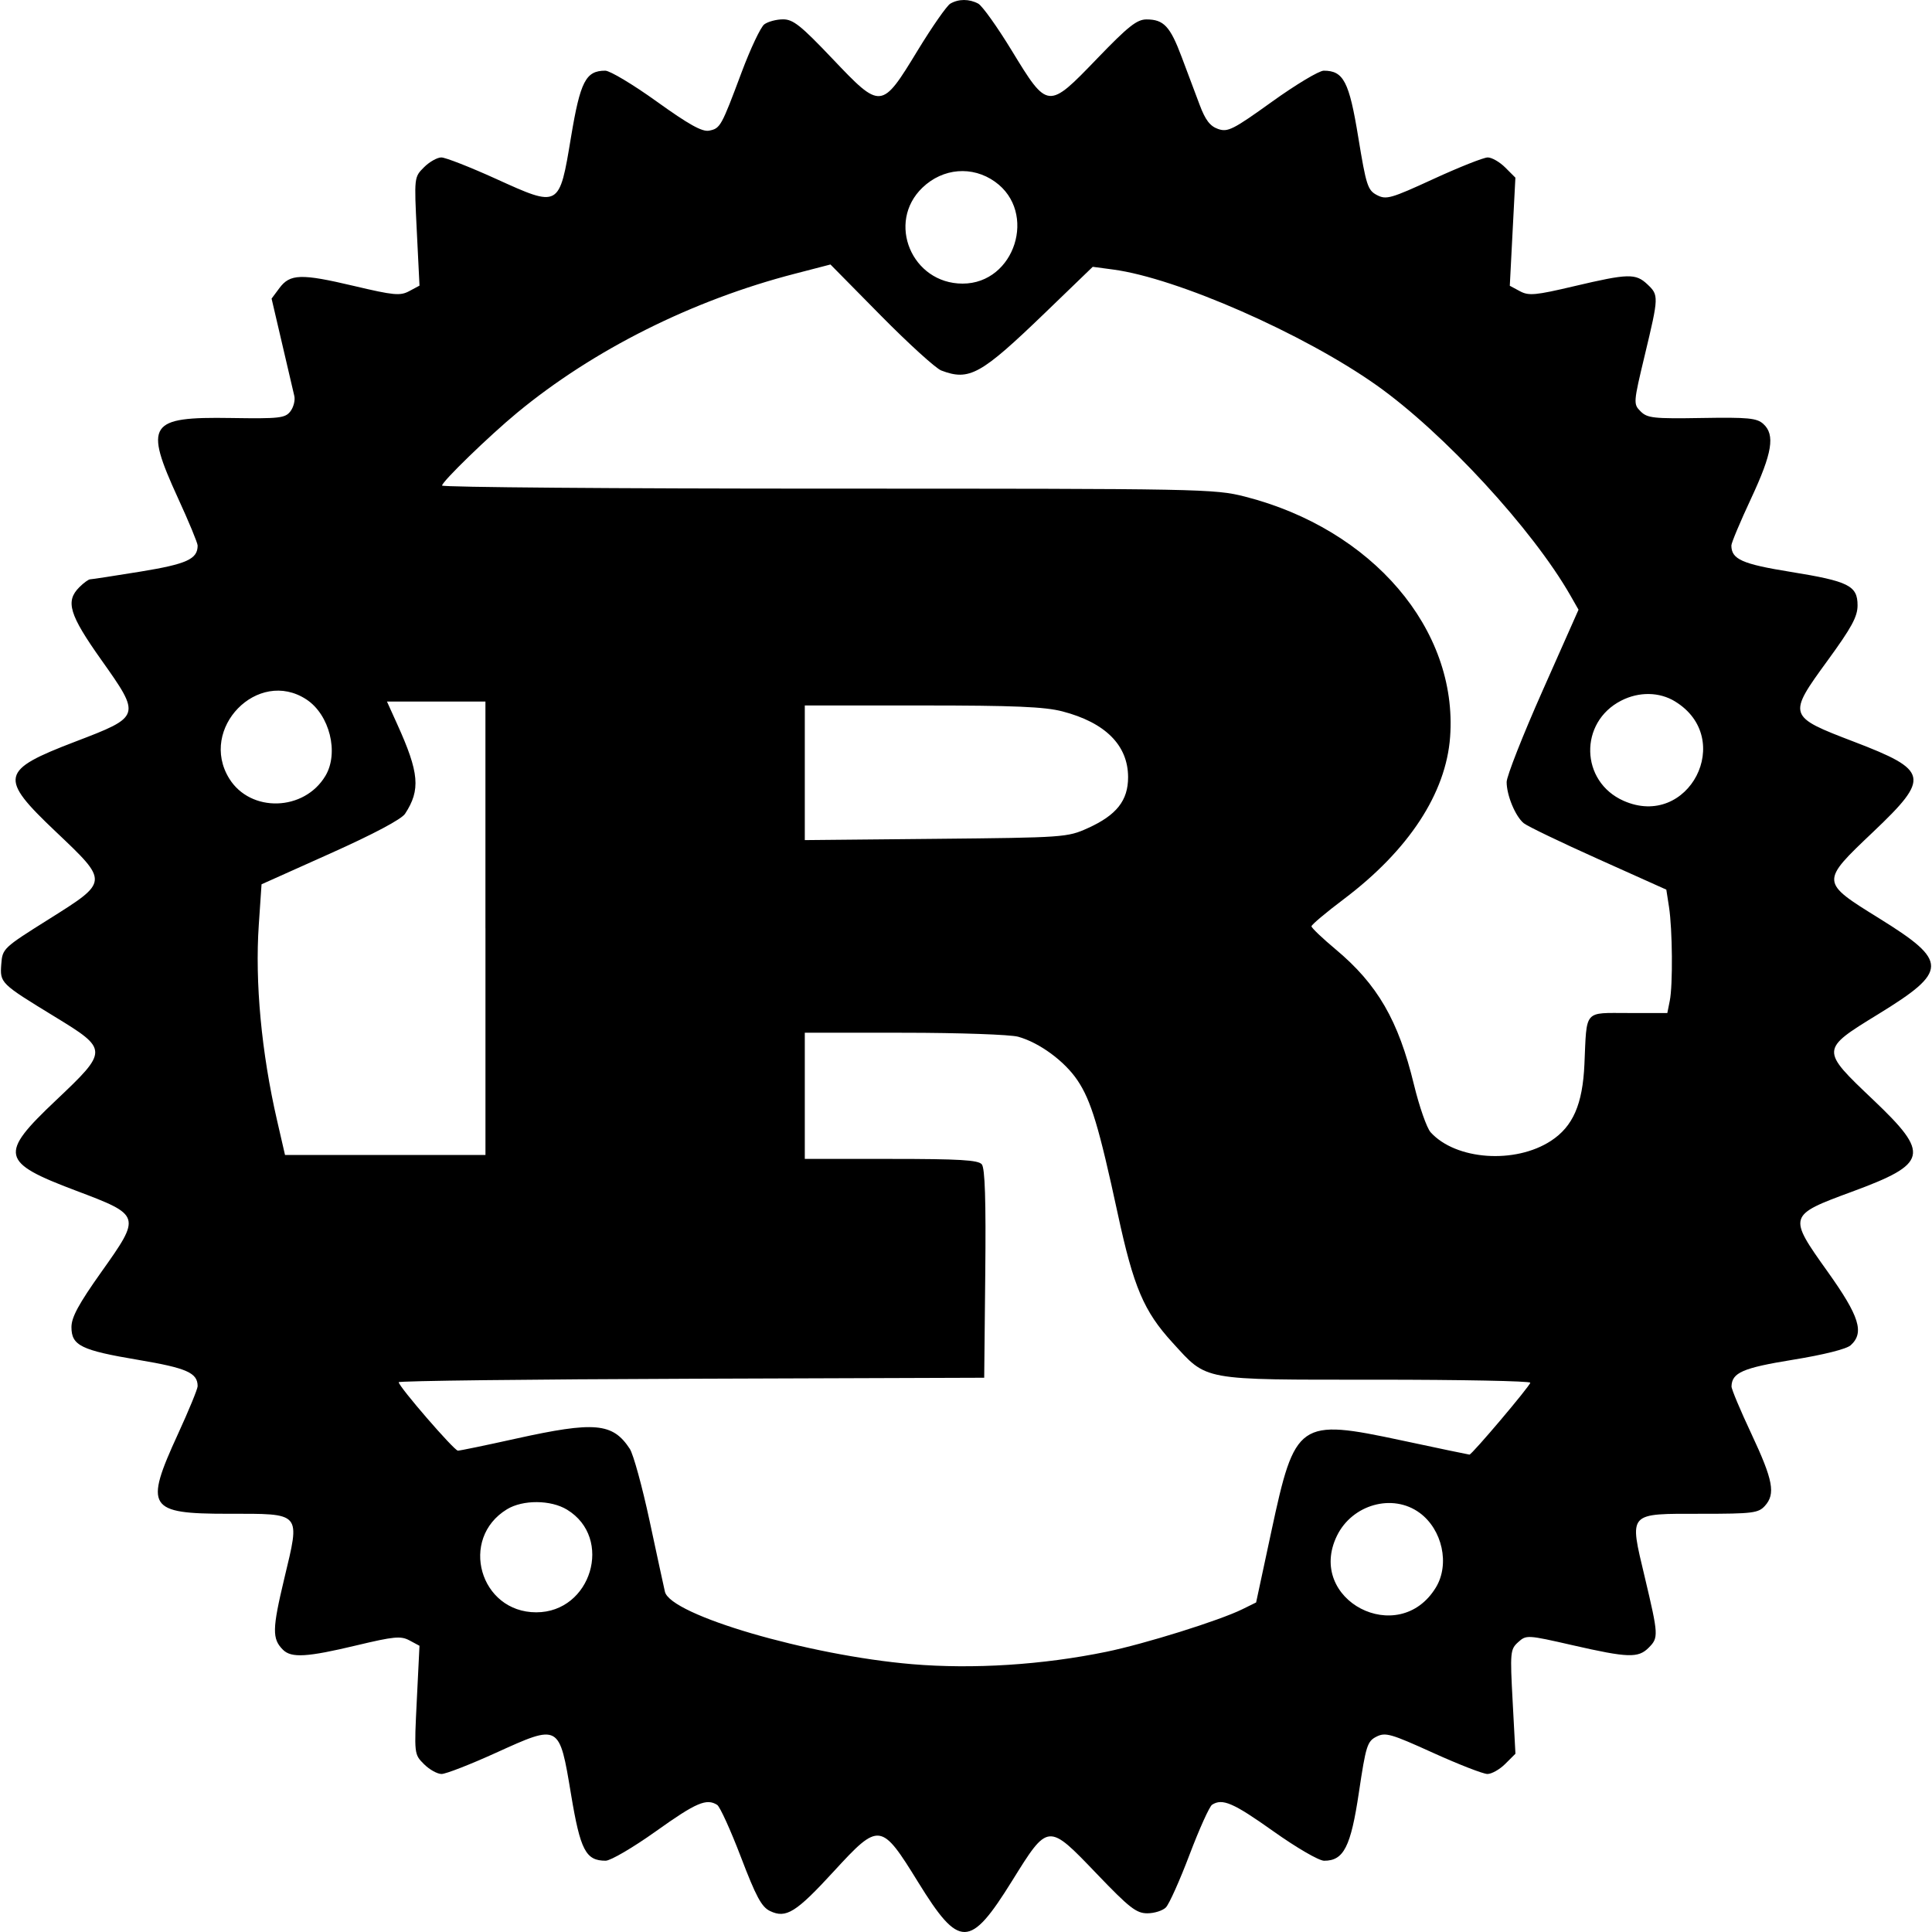
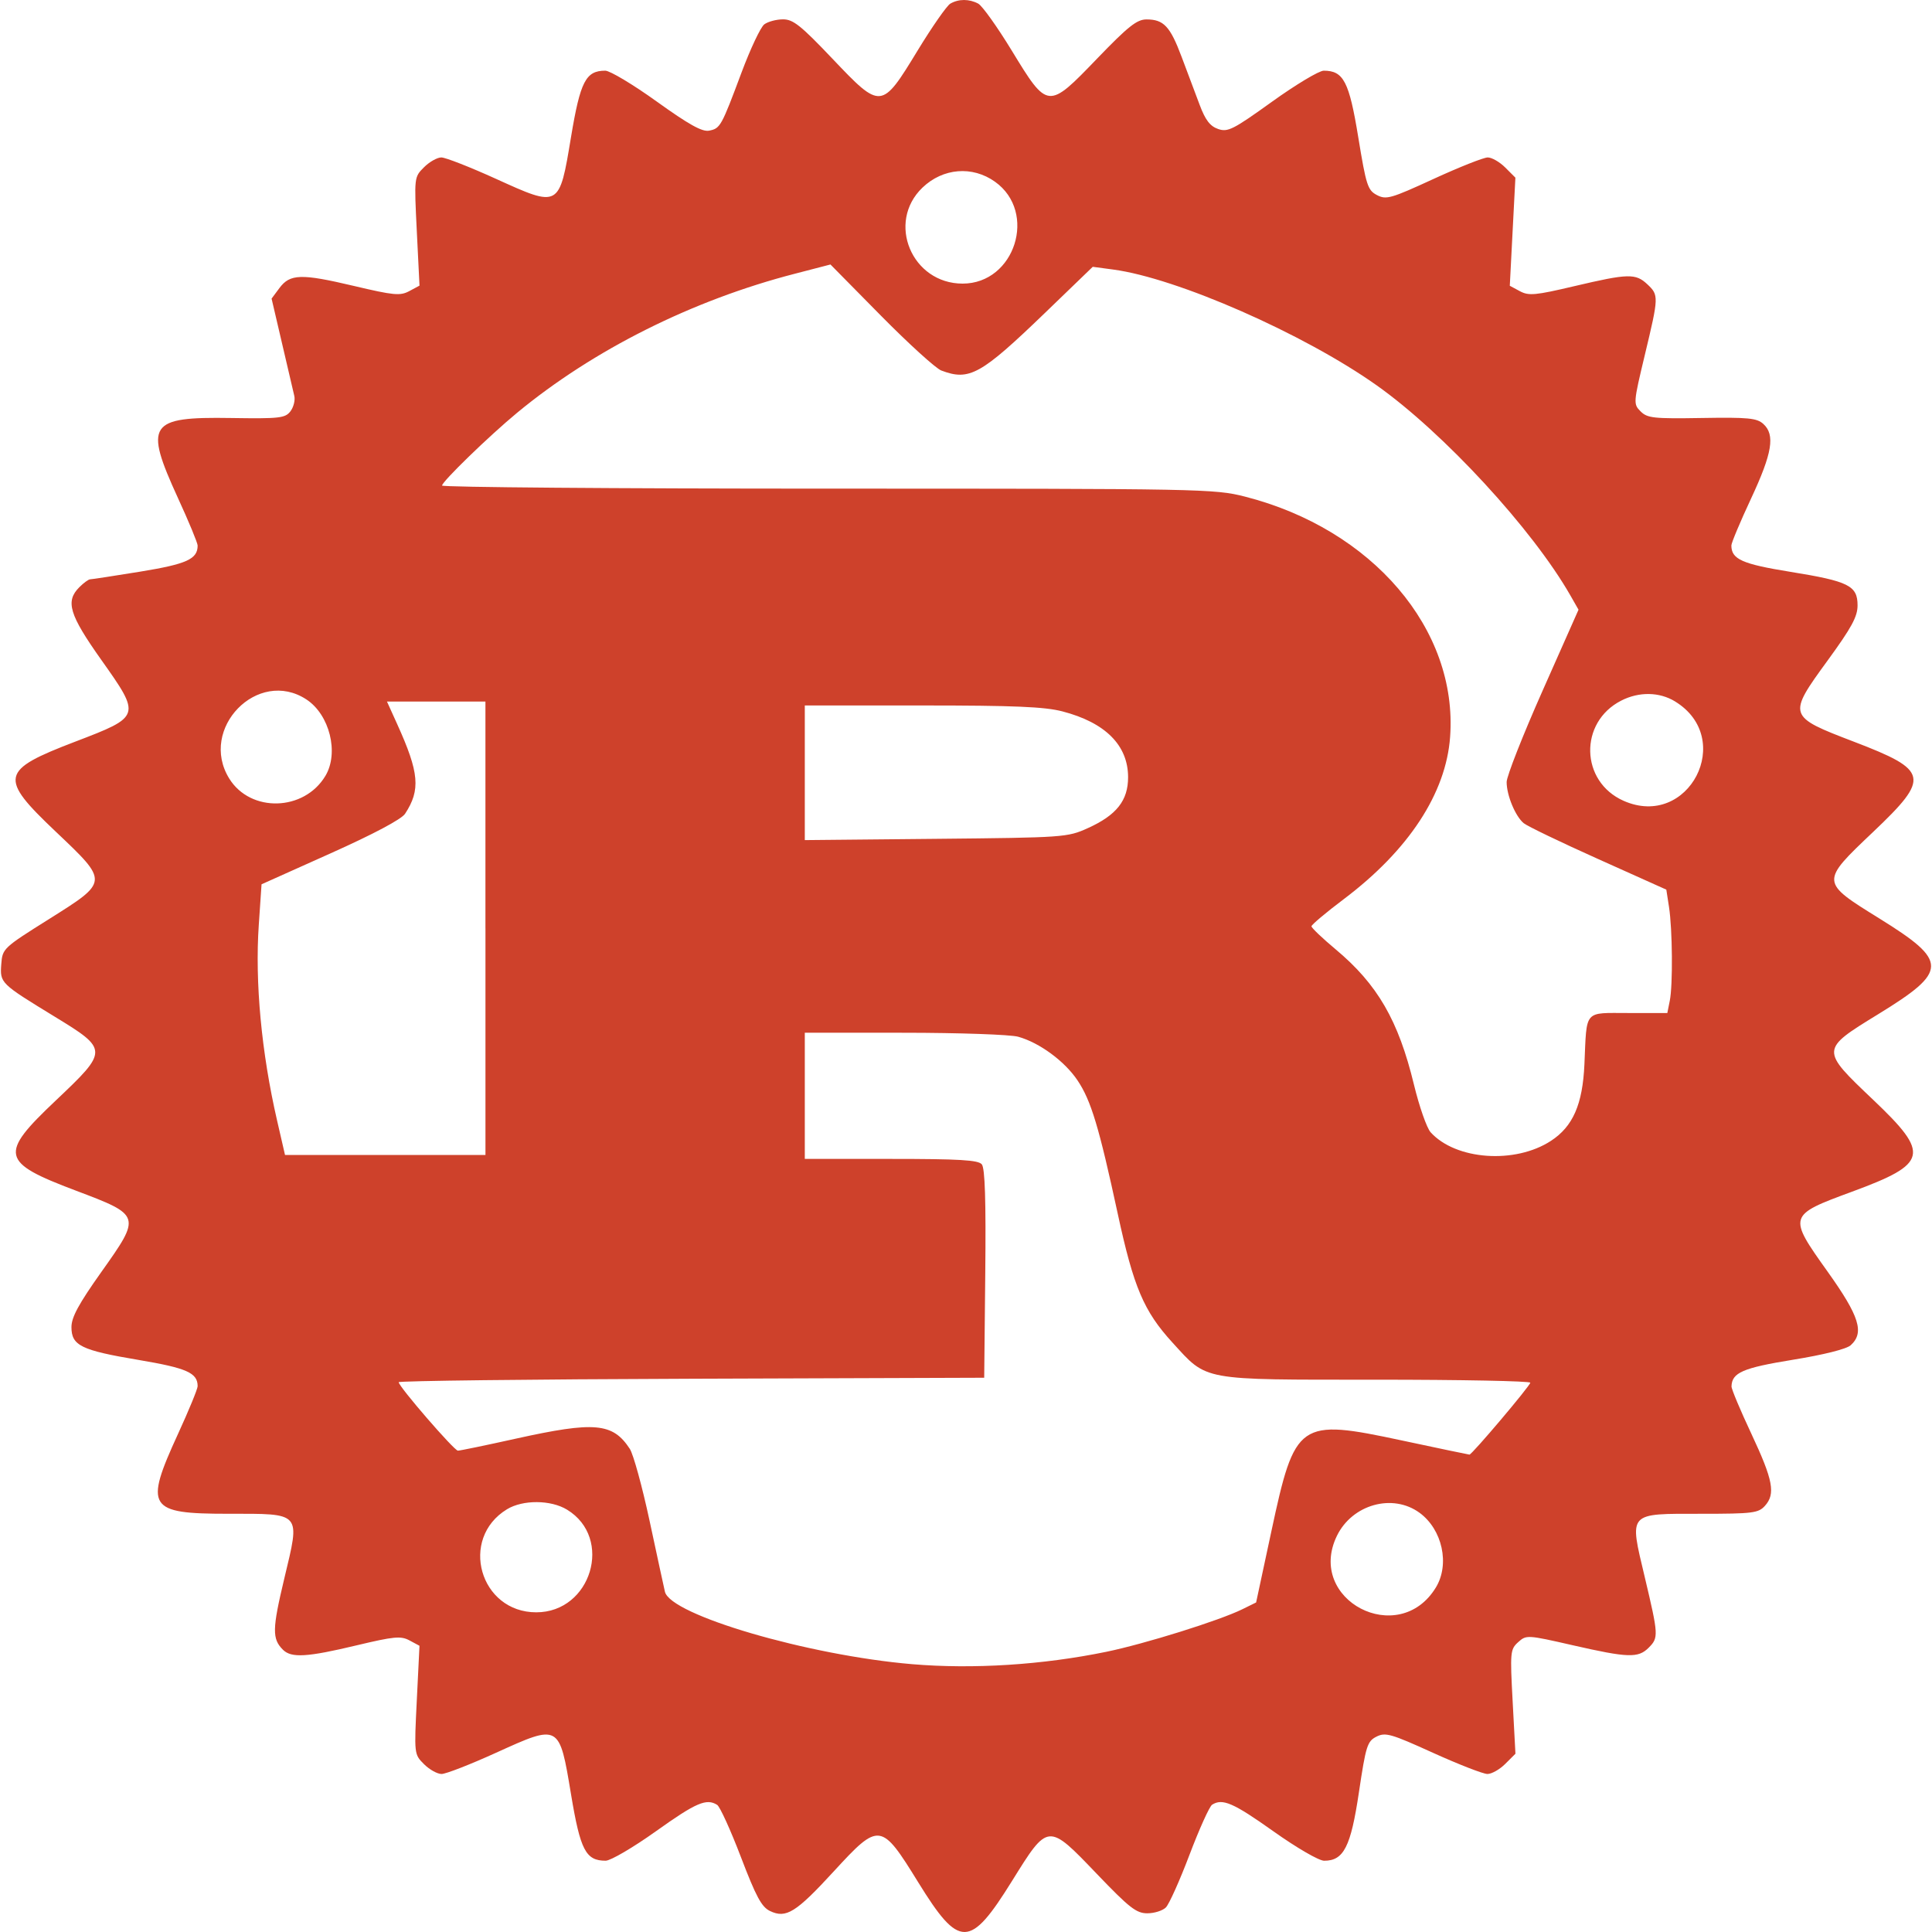
<svg xmlns="http://www.w3.org/2000/svg" viewBox="0 0 128 128">
-   <path d="M62.96.242c-.232.135-1.203 1.528-2.16 3.097-2.4 3.94-2.426 3.942-5.65.55-2.098-2.208-2.605-2.612-3.28-2.607-.44.002-.995.152-1.235.332-.24.18-.916 1.612-1.504 3.183-1.346 3.6-1.41 3.715-2.156 3.86-.46.086-1.343-.407-3.463-1.929-1.565-1.125-3.1-2.045-3.411-2.045-1.291 0-1.655.706-2.27 4.4-.78 4.697-.754 4.681-4.988 2.758-1.71-.776-3.33-1.41-3.603-1.41-.274 0-.792.293-1.15.652-.652.652-.653.655-.475 4.246l.178 3.595-.68.364c-.602.322-1.017.283-3.684-.348-3.48-.822-4.216-.8-4.92.15l-.516.693.692 2.964c.38 1.63.745 3.2.814 3.487.067.287-.05.746-.26 1.02-.348.448-.717.49-3.94.44-5.452-.086-5.761.382-3.51 5.3.718 1.56 1.305 2.98 1.305 3.15 0 .898-.717 1.224-3.794 1.727-1.722.28-3.218.51-3.326.51-.107 0-.43.235-.717.522-.937.936-.671 1.816 1.453 4.814 2.646 3.735 2.642 3.75-1.73 5.421-4.971 1.902-5.072 2.37-1.287 5.96 3.525 3.344 3.53 3.295-.461 5.804C.208 62.8.162 62.846.085 63.876c-.093 1.253-.071 1.275 3.538 3.48 3.57 2.18 3.57 2.246.067 5.56C-.078 76.48.038 77 5.013 78.877c4.347 1.64 4.353 1.66 1.702 5.394-1.502 2.117-1.981 3-1.981 3.653 0 1.223.637 1.535 4.44 2.174 3.206.54 3.92.857 3.92 1.741 0 .182-.588 1.612-1.307 3.177-2.236 4.87-1.981 5.275 3.31 5.275 4.93 0 4.799-.15 3.737 4.294-.8 3.35-.813 3.992-.088 4.715.554.556 1.6.494 4.87-.289 2.499-.596 2.937-.637 3.516-.328l.66.354-.177 3.594c-.178 3.593-.177 3.595.475 4.248.358.36.884.652 1.165.652.282 0 1.903-.63 3.604-1.404 4.22-1.916 4.194-1.932 4.973 2.75.617 3.711.977 4.4 2.294 4.4.327 0 1.83-.88 3.34-1.958 2.654-1.893 3.342-2.19 4.049-1.74.182.115.89 1.67 1.572 3.455 1.003 2.625 1.37 3.31 1.929 3.576 1.062.51 1.72.1 4.218-2.62 3.016-3.286 3.14-3.27 5.602.72 2.72 4.406 3.424 4.396 6.212-.089 2.402-3.864 2.374-3.862 5.621-.47 2.157 2.25 2.616 2.61 3.343 2.61.464 0 1.019-.175 1.23-.388.214-.213.92-1.786 1.568-3.496.649-1.71 1.321-3.2 1.495-3.31.687-.436 1.398-.13 4.048 1.752 1.56 1.108 3.028 1.96 3.377 1.96 1.296 0 1.764-.92 2.302-4.535.46-3.082.554-3.378 1.16-3.685.596-.302.954-.2 3.75 1.07 1.701.77 3.323 1.402 3.604 1.402.282 0 .816-.302 1.184-.672l.672-.67-.184-3.448c-.177-3.29-.16-3.468.364-3.943.54-.488.596-.486 3.615.204 3.656.835 4.338.857 5.025.17.671-.67.664-.818-.254-4.69-1.03-4.346-1.168-4.19 3.78-4.19 3.374 0 3.75-.049 4.18-.523.718-.793.547-1.702-.896-4.779-.729-1.55-1.32-2.96-1.315-3.135.024-.914.743-1.227 4.065-1.767 2.033-.329 3.553-.71 3.829-.96.923-.833.584-1.918-1.523-4.873-2.642-3.703-2.63-3.738 1.599-5.297 5.064-1.866 5.209-2.488 1.419-6.09-3.51-3.335-3.512-3.317.333-5.677 4.648-2.853 4.655-3.496.082-6.335-3.933-2.44-3.93-2.406-.405-5.753 3.78-3.593 3.678-4.063-1.295-5.965-4.388-1.679-4.402-1.72-1.735-5.38 1.588-2.18 1.982-2.903 1.982-3.65 0-1.306-.586-1.598-4.436-2.22-3.216-.52-3.924-.835-3.924-1.75 0-.174.588-1.574 1.307-3.113 1.406-3.013 1.604-4.22.808-4.94-.428-.387-1-.443-4.067-.392-3.208.054-3.618.008-4.063-.439-.486-.488-.48-.557.278-3.725.931-3.88.935-3.975.17-4.694-.777-.73-1.262-.718-4.826.121-2.597.612-3.027.653-3.617.337l-.67-.36.185-3.582.186-3.58-.67-.67c-.369-.37-.891-.67-1.163-.67-.27 0-1.884.64-3.583 1.421-2.838 1.306-3.143 1.393-3.757 1.072-.612-.32-.714-.637-1.237-3.829-.603-3.693-.977-4.412-2.288-4.412-.311 0-1.853.925-3.426 2.055-2.584 1.856-2.93 2.032-3.574 1.807-.533-.186-.843-.59-1.221-1.599-.28-.742-.817-2.172-1.194-3.177-.762-2.028-1.187-2.482-2.328-2.482-.637 0-1.213.458-3.28 2.604-3.25 3.375-3.261 3.374-5.65-.545C66.073 1.78 65.075.382 64.81.24c-.597-.32-1.3-.32-1.85.002m2.96 11.798c2.83 2.014 1.326 6.75-2.144 6.75-3.368 0-5.064-4.057-2.66-6.36 1.358-1.3 3.304-1.459 4.805-.39m-3.558 12.507c1.855.705 2.616.282 6.852-3.8l3.182-3.07 1.347.18c4.225.56 12.627 4.25 17.455 7.666 4.436 3.14 10.332 9.534 12.845 13.93l.537.942-2.38 5.364c-1.31 2.95-2.382 5.673-2.382 6.053 0 .878.576 2.267 1.13 2.726.234.195 2.457 1.265 4.939 2.378l4.51 2.025.178 1.148c.23 1.495.26 5.167.052 6.21l-.163.816h-2.575c-2.987 0-2.756-.267-2.918 3.396-.118 2.656-.76 4.124-2.22 5.075-2.377 1.551-6.304 1.27-7.97-.57-.255-.284-.752-1.705-1.105-3.16-1.03-4.254-2.413-6.64-5.193-8.965-.878-.733-1.595-1.418-1.595-1.522 0-.102.965-.915 2.145-1.803 4.298-3.24 6.77-7.012 7.04-10.747.519-7.126-5.158-13.767-13.602-15.92-2.002-.51-2.857-.526-27.624-.526-14.057 0-25.56-.092-25.56-.204 0-.263 3.125-3.295 4.965-4.816 5.054-4.178 11.618-7.465 18.417-9.22l2.35-.61 3.34 3.387c1.839 1.863 3.64 3.5 4.003 3.637M20.3 46.34c1.539 1.008 2.17 3.54 1.26 5.062-1.405 2.356-4.966 2.455-6.373.178-2.046-3.309 1.895-7.349 5.113-5.24m90.672.13c4.026 2.454.906 8.493-3.404 6.586-2.877-1.273-2.97-5.206-.155-6.64 1.174-.6 2.523-.579 3.56.053M32.163 61.5v15.02h-13.28l-.526-2.285c-1.036-4.5-1.472-9.156-1.211-12.969l.182-2.679 4.565-2.047c2.864-1.283 4.706-2.262 4.943-2.625 1.038-1.584.94-2.715-.518-5.933l-.68-1.502h6.523V61.5M70.39 47.132c2.843.74 4.345 2.245 4.349 4.355.002 1.55-.765 2.52-2.67 3.38-1.348.61-1.562.625-10.063.708l-8.686.084v-8.92h7.782c6.078 0 8.112.086 9.288.393m-2.934 21.554c1.41.392 3.076 1.616 3.93 2.888.898 1.337 1.423 3.076 2.667 8.836 1.05 4.87 1.727 6.46 3.62 8.532 2.345 2.566 1.8 2.466 13.514 2.466 5.61 0 10.198.09 10.198.2 0 .197-3.863 4.764-4.03 4.764-.048 0-2.066-.422-4.484-.939-6.829-1.458-7.075-1.287-8.642 6.032l-1.008 4.702-.91.448c-1.518.75-6.453 2.292-9.01 2.82-4.228.87-8.828 1.162-12.871.821-6.893-.585-16.02-3.259-16.377-4.8-.075-.327-.535-2.443-1.018-4.704-.485-2.26-1.074-4.404-1.31-4.764-1.13-1.724-2.318-1.83-7.547-.674-1.98.44-3.708.796-3.84.796-.248 0-3.923-4.249-3.923-4.535 0-.09 8.728-.194 19.396-.23l19.395-.066.07-6.89c.05-4.865-.018-6.997-.23-7.25-.234-.284-1.485-.358-6.011-.358H53.32v-8.36l6.597.001c3.626.002 7.02.12 7.539.264M37.57 100.02c3.084 1.88 1.605 6.804-2.043 6.8-3.74 0-5.127-4.88-1.94-6.826 1.055-.643 2.908-.63 3.983.026m56.48.206c1.512 1.108 2.015 3.413 1.079 4.95-2.46 4.034-8.612.827-6.557-3.419 1.01-2.085 3.695-2.837 5.478-1.53" />
+   <path fill="#CE412B" d="M62.96.242c-.232.135-1.203 1.528-2.16 3.097-2.4 3.94-2.426 3.942-5.65.55-2.098-2.208-2.605-2.612-3.28-2.607-.44.002-.995.152-1.235.332-.24.18-.916 1.612-1.504 3.183-1.346 3.6-1.41 3.715-2.156 3.86-.46.086-1.343-.407-3.463-1.929-1.565-1.125-3.1-2.045-3.411-2.045-1.291 0-1.655.706-2.27 4.4-.78 4.697-.754 4.681-4.988 2.758-1.71-.776-3.33-1.41-3.603-1.41-.274 0-.792.293-1.15.652-.652.652-.653.655-.475 4.246l.178 3.595-.68.364c-.602.322-1.017.283-3.684-.348-3.48-.822-4.216-.8-4.92.15l-.516.693.692 2.964c.38 1.63.745 3.2.814 3.487.067.287-.05.746-.26 1.02-.348.448-.717.49-3.94.44-5.452-.086-5.761.382-3.51 5.3.718 1.56 1.305 2.98 1.305 3.15 0 .898-.717 1.224-3.794 1.727-1.722.28-3.218.51-3.326.51-.107 0-.43.235-.717.522-.937.936-.671 1.816 1.453 4.814 2.646 3.735 2.642 3.75-1.73 5.421-4.971 1.902-5.072 2.37-1.287 5.96 3.525 3.344 3.53 3.295-.461 5.804C.208 62.8.162 62.846.085 63.876c-.093 1.253-.071 1.275 3.538 3.48 3.57 2.18 3.57 2.246.067 5.56C-.078 76.48.038 77 5.013 78.877c4.347 1.64 4.353 1.66 1.702 5.394-1.502 2.117-1.981 3-1.981 3.653 0 1.223.637 1.535 4.44 2.174 3.206.54 3.92.857 3.92 1.741 0 .182-.588 1.612-1.307 3.177-2.236 4.87-1.981 5.275 3.31 5.275 4.93 0 4.799-.15 3.737 4.294-.8 3.35-.813 3.992-.088 4.715.554.556 1.6.494 4.87-.289 2.499-.596 2.937-.637 3.516-.328l.66.354-.177 3.594c-.178 3.593-.177 3.595.475 4.248.358.36.884.652 1.165.652.282 0 1.903-.63 3.604-1.404 4.22-1.916 4.194-1.932 4.973 2.75.617 3.711.977 4.4 2.294 4.4.327 0 1.83-.88 3.34-1.958 2.654-1.893 3.342-2.19 4.049-1.74.182.115.89 1.67 1.572 3.455 1.003 2.625 1.37 3.31 1.929 3.576 1.062.51 1.72.1 4.218-2.62 3.016-3.286 3.14-3.27 5.602.72 2.72 4.406 3.424 4.396 6.212-.089 2.402-3.864 2.374-3.862 5.621-.47 2.157 2.25 2.616 2.61 3.343 2.61.464 0 1.019-.175 1.23-.388.214-.213.92-1.786 1.568-3.496.649-1.71 1.321-3.2 1.495-3.31.687-.436 1.398-.13 4.048 1.752 1.56 1.108 3.028 1.96 3.377 1.96 1.296 0 1.764-.92 2.302-4.535.46-3.082.554-3.378 1.16-3.685.596-.302.954-.2 3.75 1.07 1.701.77 3.323 1.402 3.604 1.402.282 0 .816-.302 1.184-.672l.672-.67-.184-3.448c-.177-3.29-.16-3.468.364-3.943.54-.488.596-.486 3.615.204 3.656.835 4.338.857 5.025.17.671-.67.664-.818-.254-4.69-1.03-4.346-1.168-4.19 3.78-4.19 3.374 0 3.75-.049 4.18-.523.718-.793.547-1.702-.896-4.779-.729-1.55-1.32-2.96-1.315-3.135.024-.914.743-1.227 4.065-1.767 2.033-.329 3.553-.71 3.829-.96.923-.833.584-1.918-1.523-4.873-2.642-3.703-2.63-3.738 1.599-5.297 5.064-1.866 5.209-2.488 1.419-6.09-3.51-3.335-3.512-3.317.333-5.677 4.648-2.853 4.655-3.496.082-6.335-3.933-2.44-3.93-2.406-.405-5.753 3.78-3.593 3.678-4.063-1.295-5.965-4.388-1.679-4.402-1.72-1.735-5.38 1.588-2.18 1.982-2.903 1.982-3.65 0-1.306-.586-1.598-4.436-2.22-3.216-.52-3.924-.835-3.924-1.75 0-.174.588-1.574 1.307-3.113 1.406-3.013 1.604-4.22.808-4.94-.428-.387-1-.443-4.067-.392-3.208.054-3.618.008-4.063-.439-.486-.488-.48-.557.278-3.725.931-3.88.935-3.975.17-4.694-.777-.73-1.262-.718-4.826.121-2.597.612-3.027.653-3.617.337l-.67-.36.185-3.582.186-3.58-.67-.67c-.369-.37-.891-.67-1.163-.67-.27 0-1.884.64-3.583 1.421-2.838 1.306-3.143 1.393-3.757 1.072-.612-.32-.714-.637-1.237-3.829-.603-3.693-.977-4.412-2.288-4.412-.311 0-1.853.925-3.426 2.055-2.584 1.856-2.93 2.032-3.574 1.807-.533-.186-.843-.59-1.221-1.599-.28-.742-.817-2.172-1.194-3.177-.762-2.028-1.187-2.482-2.328-2.482-.637 0-1.213.458-3.28 2.604-3.25 3.375-3.261 3.374-5.65-.545C66.073 1.78 65.075.382 64.81.24c-.597-.32-1.3-.32-1.85.002m2.96 11.798c2.83 2.014 1.326 6.75-2.144 6.75-3.368 0-5.064-4.057-2.66-6.36 1.358-1.3 3.304-1.459 4.805-.39m-3.558 12.507c1.855.705 2.616.282 6.852-3.8l3.182-3.07 1.347.18c4.225.56 12.627 4.25 17.455 7.666 4.436 3.14 10.332 9.534 12.845 13.93l.537.942-2.38 5.364c-1.31 2.95-2.382 5.673-2.382 6.053 0 .878.576 2.267 1.13 2.726.234.195 2.457 1.265 4.939 2.378l4.51 2.025.178 1.148c.23 1.495.26 5.167.052 6.21l-.163.816h-2.575c-2.987 0-2.756-.267-2.918 3.396-.118 2.656-.76 4.124-2.22 5.075-2.377 1.551-6.304 1.27-7.97-.57-.255-.284-.752-1.705-1.105-3.16-1.03-4.254-2.413-6.64-5.193-8.965-.878-.733-1.595-1.418-1.595-1.522 0-.102.965-.915 2.145-1.803 4.298-3.24 6.77-7.012 7.04-10.747.519-7.126-5.158-13.767-13.602-15.92-2.002-.51-2.857-.526-27.624-.526-14.057 0-25.56-.092-25.56-.204 0-.263 3.125-3.295 4.965-4.816 5.054-4.178 11.618-7.465 18.417-9.22l2.35-.61 3.34 3.387c1.839 1.863 3.64 3.5 4.003 3.637M20.3 46.34c1.539 1.008 2.17 3.54 1.26 5.062-1.405 2.356-4.966 2.455-6.373.178-2.046-3.309 1.895-7.349 5.113-5.24m90.672.13c4.026 2.454.906 8.493-3.404 6.586-2.877-1.273-2.97-5.206-.155-6.64 1.174-.6 2.523-.579 3.56.053M32.163 61.5v15.02h-13.28l-.526-2.285c-1.036-4.5-1.472-9.156-1.211-12.969l.182-2.679 4.565-2.047c2.864-1.283 4.706-2.262 4.943-2.625 1.038-1.584.94-2.715-.518-5.933l-.68-1.502h6.523V61.5M70.39 47.132c2.843.74 4.345 2.245 4.349 4.355.002 1.55-.765 2.52-2.67 3.38-1.348.61-1.562.625-10.063.708l-8.686.084v-8.92h7.782c6.078 0 8.112.086 9.288.393m-2.934 21.554c1.41.392 3.076 1.616 3.93 2.888.898 1.337 1.423 3.076 2.667 8.836 1.05 4.87 1.727 6.46 3.62 8.532 2.345 2.566 1.8 2.466 13.514 2.466 5.61 0 10.198.09 10.198.2 0 .197-3.863 4.764-4.03 4.764-.048 0-2.066-.422-4.484-.939-6.829-1.458-7.075-1.287-8.642 6.032l-1.008 4.702-.91.448c-1.518.75-6.453 2.292-9.01 2.82-4.228.87-8.828 1.162-12.871.821-6.893-.585-16.02-3.259-16.377-4.8-.075-.327-.535-2.443-1.018-4.704-.485-2.26-1.074-4.404-1.31-4.764-1.13-1.724-2.318-1.83-7.547-.674-1.98.44-3.708.796-3.84.796-.248 0-3.923-4.249-3.923-4.535 0-.09 8.728-.194 19.396-.23l19.395-.066.07-6.89c.05-4.865-.018-6.997-.23-7.25-.234-.284-1.485-.358-6.011-.358H53.32v-8.36l6.597.001c3.626.002 7.02.12 7.539.264M37.57 100.02c3.084 1.88 1.605 6.804-2.043 6.8-3.74 0-5.127-4.88-1.94-6.826 1.055-.643 2.908-.63 3.983.026m56.48.206c1.512 1.108 2.015 3.413 1.079 4.95-2.46 4.034-8.612.827-6.557-3.419 1.01-2.085 3.695-2.837 5.478-1.53" />
</svg>
